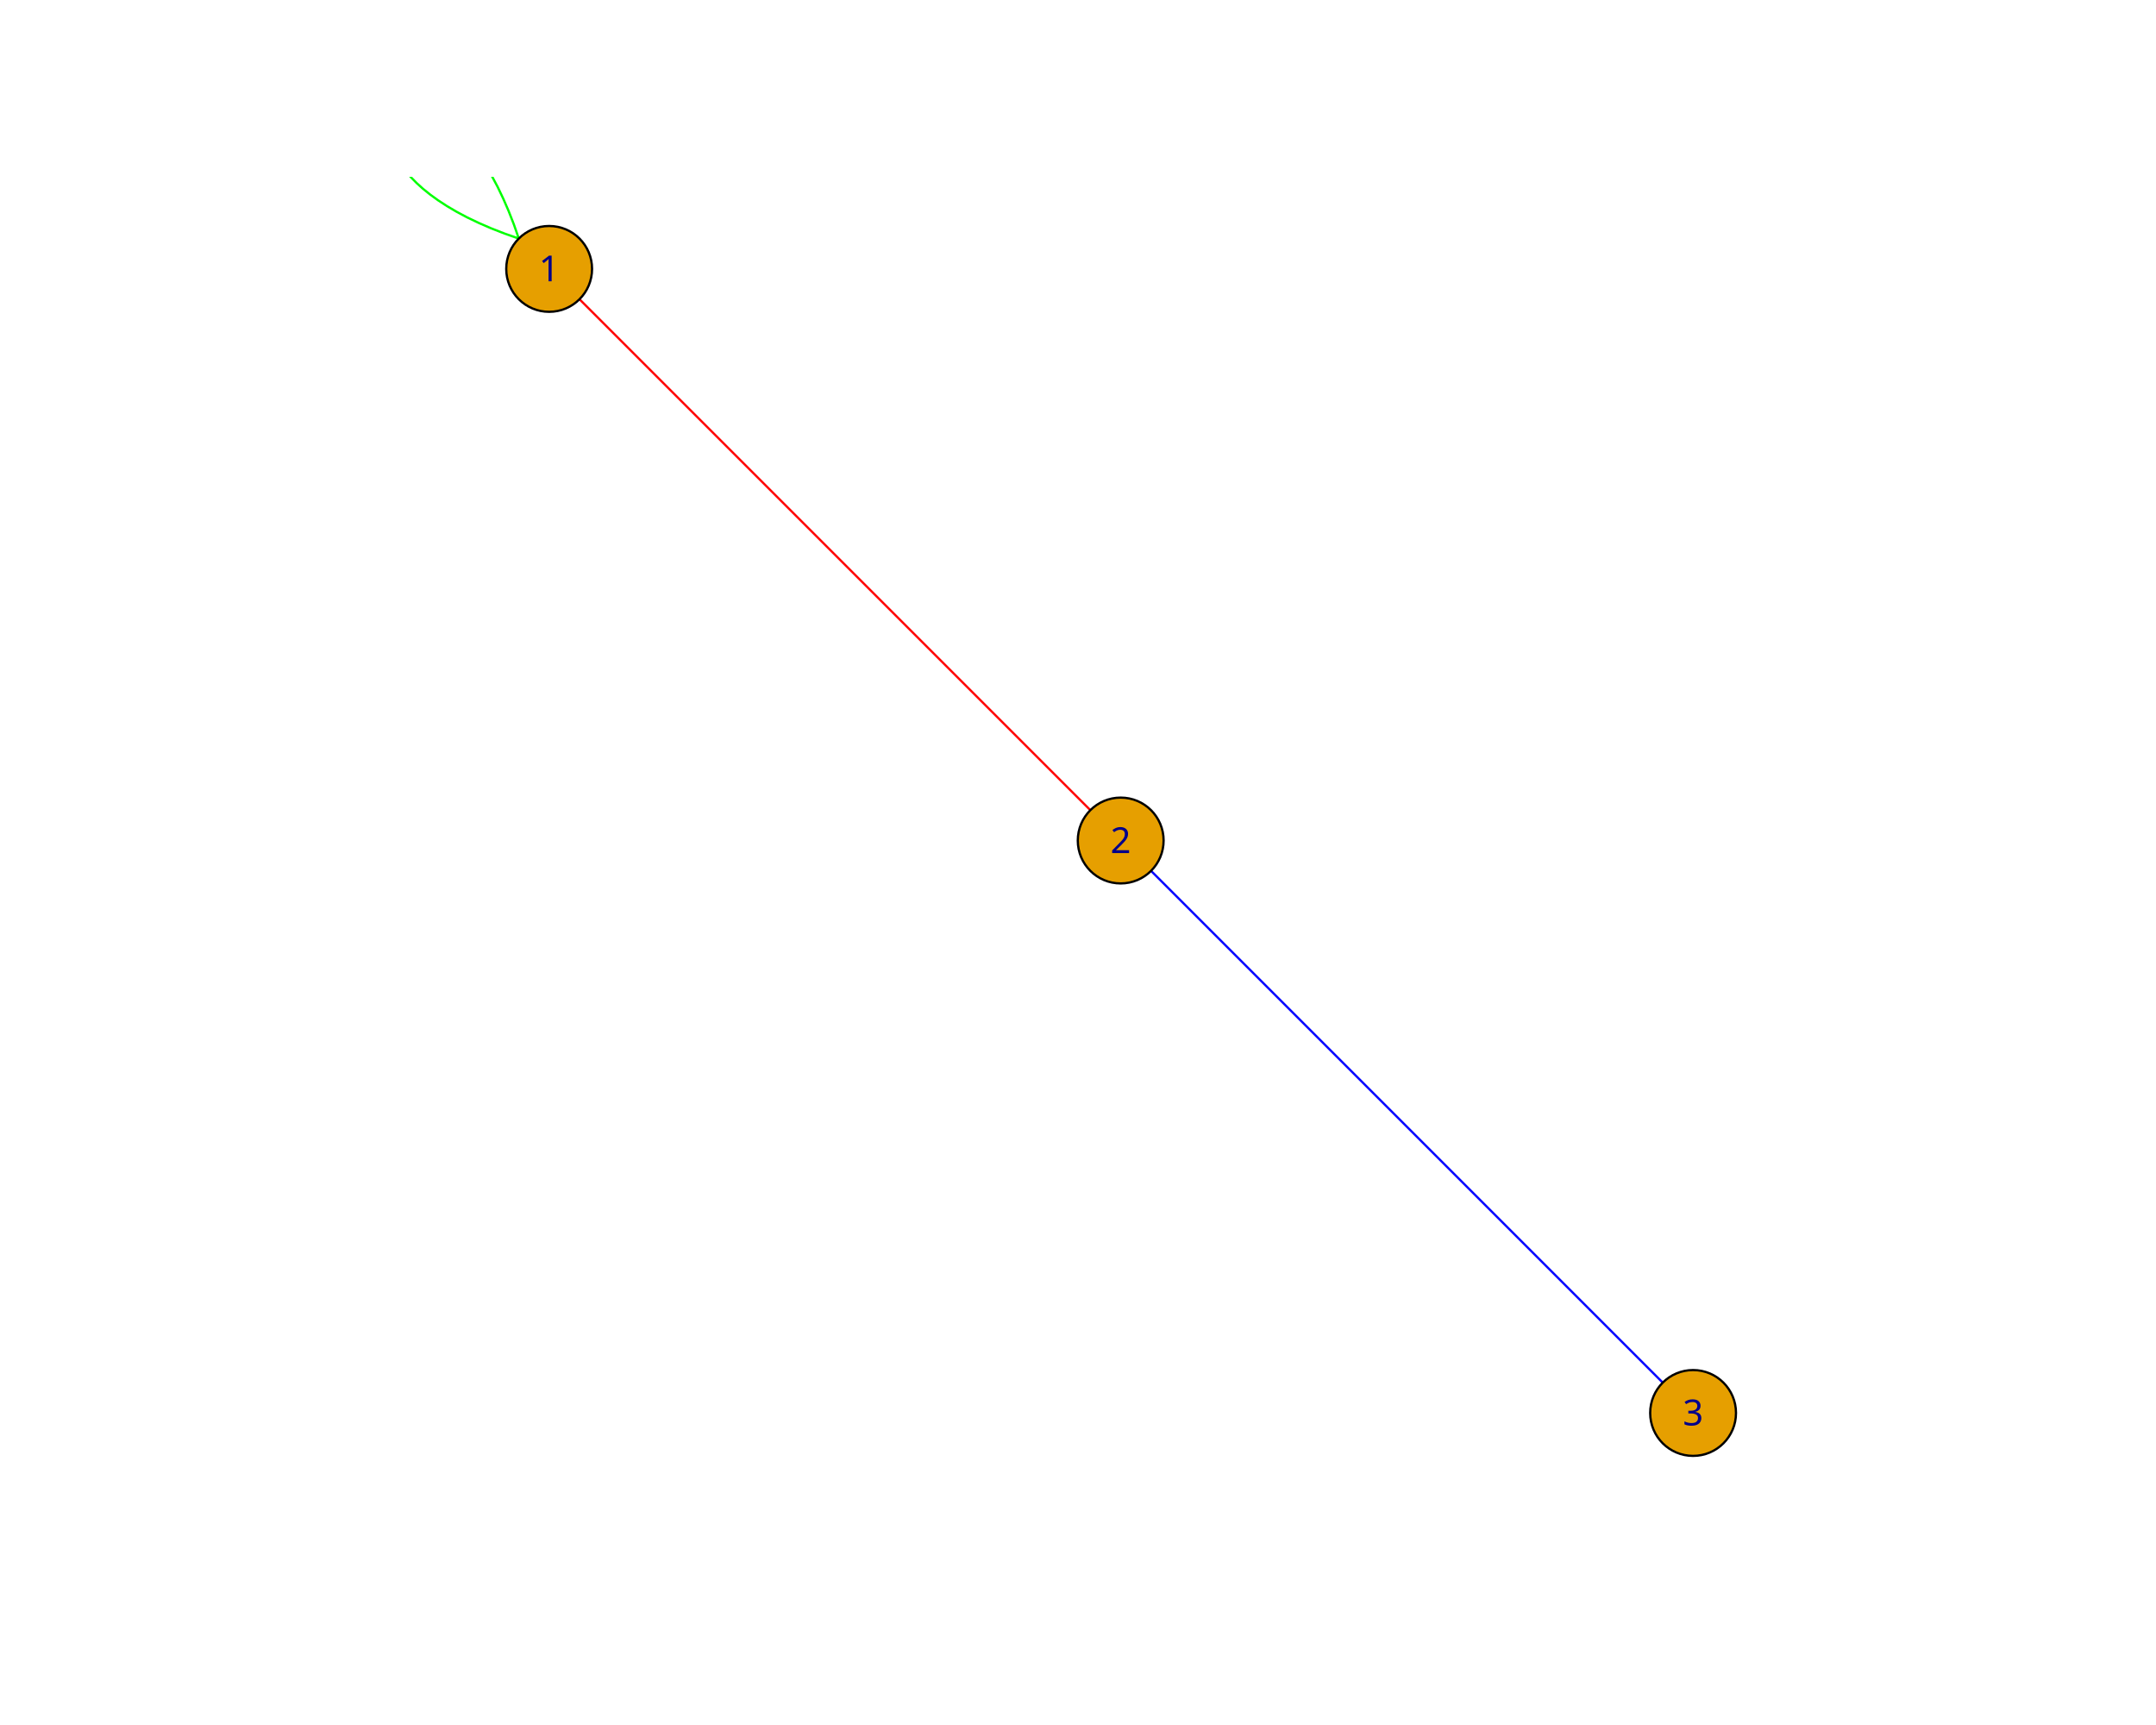
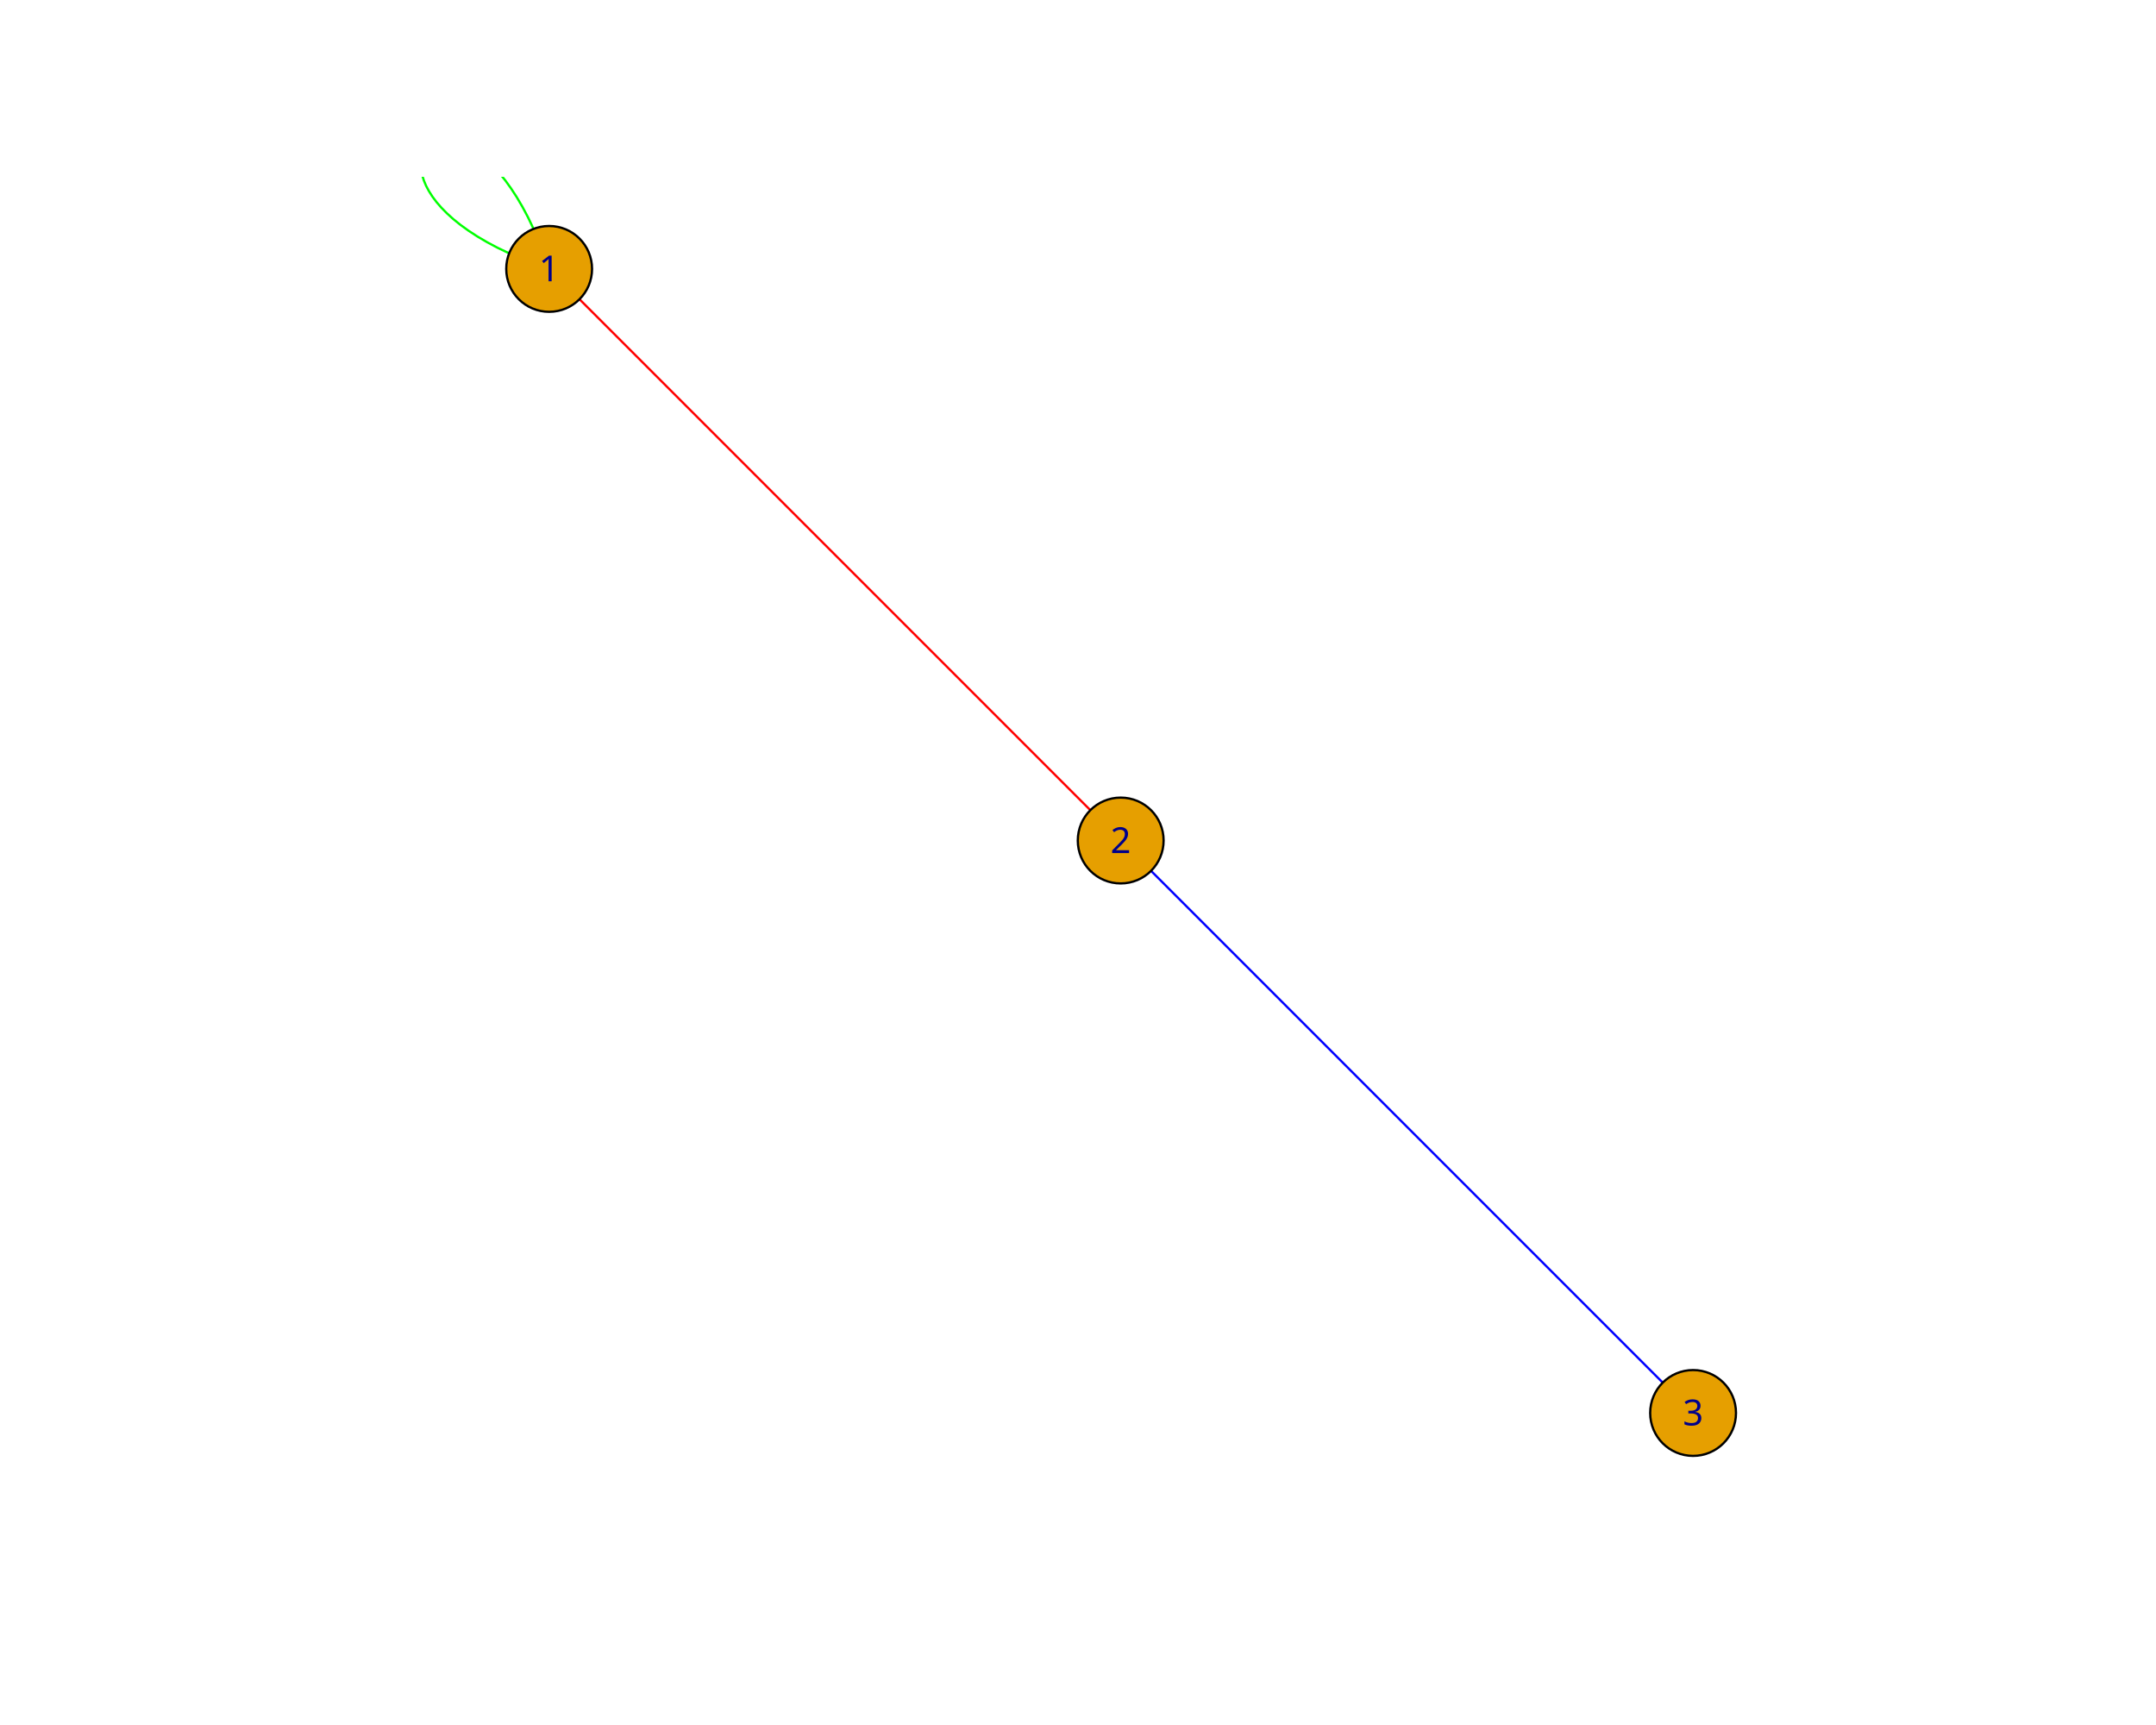
<svg xmlns="http://www.w3.org/2000/svg" class="svglite" data-engine-version="2.0" width="720.00pt" height="576.00pt" viewBox="0 0 720.00 576.00">
  <defs>
    <style type="text/css">
    .svglite line, .svglite polyline, .svglite polygon, .svglite path, .svglite rect, .svglite circle {
      fill: none;
      stroke: #000000;
      stroke-linecap: round;
      stroke-linejoin: round;
      stroke-miterlimit: 10.00;
    }
  </style>
  </defs>
  <rect width="100%" height="100%" style="stroke: none; fill: #FFFFFF;" />
  <defs>
    <clipPath id="cpMC4wMHw3MjAuMDB8MC4wMHw1NzYuMDA=">
      <rect x="0.00" y="0.00" width="720.00" height="576.00" />
    </clipPath>
  </defs>
  <g clip-path="url(#cpMC4wMHw3MjAuMDB8MC4wMHw1NzYuMDA=)">
</g>
  <defs>
    <clipPath id="cpNTkuMDR8Njg5Ljc2fDU5LjA0fDUwMi41Ng==">
      <rect x="59.04" y="59.04" width="630.72" height="443.52" />
    </clipPath>
  </defs>
  <g clip-path="url(#cpNTkuMDR8Njg5Ljc2fDU5LjA0fDUwMi41Ng==)">
-     <polygon points="173.26,79.66 168.47,77.98 164.00,76.23 159.86,74.43 156.03,72.60 152.50,70.72 149.27,68.82 146.33,66.90 143.67,64.98 141.27,63.05 139.15,61.13 137.27,59.22 135.65,57.34 134.26,55.49 133.10,53.67 132.16,51.91 131.44,50.20 130.92,48.56 130.60,46.99 130.47,45.50 130.52,44.11 130.74,42.81 131.12,41.61 131.66,40.53 132.35,39.57 133.17,38.75 134.13,38.06 135.21,37.52 136.41,37.14 137.71,36.92 139.10,36.87 140.59,37.00 142.16,37.32 143.80,37.84 145.51,38.56 147.27,39.50 149.09,40.66 150.94,42.05 152.82,43.67 154.73,45.55 156.65,47.67 158.58,50.07 160.50,52.73 162.42,55.67 164.32,58.90 166.20,62.43 168.03,66.26 169.83,70.40 171.58,74.87 173.26,79.66 " style="stroke-width: 0.75; stroke: #00FF00; fill: none;" />
+     <polygon points="183.39,89.79 178.60,88.11 174.13,86.36 169.99,84.56 166.16,82.73 162.63,80.85 159.40,78.95 156.46,77.03 153.80,75.11 151.40,73.18 149.28,71.26 147.40,69.35 145.77,67.47 144.39,65.62 143.23,63.80 142.29,62.04 141.57,60.33 141.05,58.69 140.73,57.12 140.60,55.63 140.64,54.24 140.87,52.94 141.25,51.74 141.79,50.66 142.48,49.70 143.30,48.88 144.26,48.19 145.34,47.65 146.54,47.27 147.84,47.04 149.23,47.00 150.72,47.13 152.29,47.45 153.93,47.97 155.64,48.69 157.40,49.63 159.22,50.79 161.07,52.17 162.95,53.80 164.86,55.68 166.78,57.80 168.71,60.20 170.63,62.86 172.55,65.80 174.45,69.03 176.33,72.56 178.16,76.39 179.96,80.53 181.71,85.00 183.39,89.79 " style="stroke-width: 0.75; stroke: #00FF00; fill: none;" />
    <line x1="193.52" y1="99.92" x2="364.13" y2="270.53" style="stroke-width: 0.75; stroke: #FF0000;" />
    <line x1="384.39" y1="290.79" x2="555.28" y2="461.68" style="stroke-width: 0.75; stroke: #0000FF;" />
    <circle cx="183.39" cy="89.79" r="14.33" style="stroke-width: 0.75; fill: #E69F00;" />
    <circle cx="374.26" cy="280.66" r="14.33" style="stroke-width: 0.75; fill: #E69F00;" />
    <circle cx="565.41" cy="471.81" r="14.33" style="stroke-width: 0.75; fill: #E69F00;" />
  </g>
  <g clip-path="url(#cpMC4wMHw3MjAuMDB8MC4wMHw1NzYuMDA=)">
    <text x="183.39" y="93.92" text-anchor="middle" style="font-size: 12.00px; fill: #00008B; font-family: sans;" textLength="6.67px" lengthAdjust="spacingAndGlyphs">1</text>
    <text x="374.26" y="284.85" text-anchor="middle" style="font-size: 12.00px; fill: #00008B; font-family: sans;" textLength="6.67px" lengthAdjust="spacingAndGlyphs">2</text>
    <text x="565.41" y="475.94" text-anchor="middle" style="font-size: 12.00px; fill: #00008B; font-family: sans;" textLength="6.67px" lengthAdjust="spacingAndGlyphs">3</text>
  </g>
</svg>
